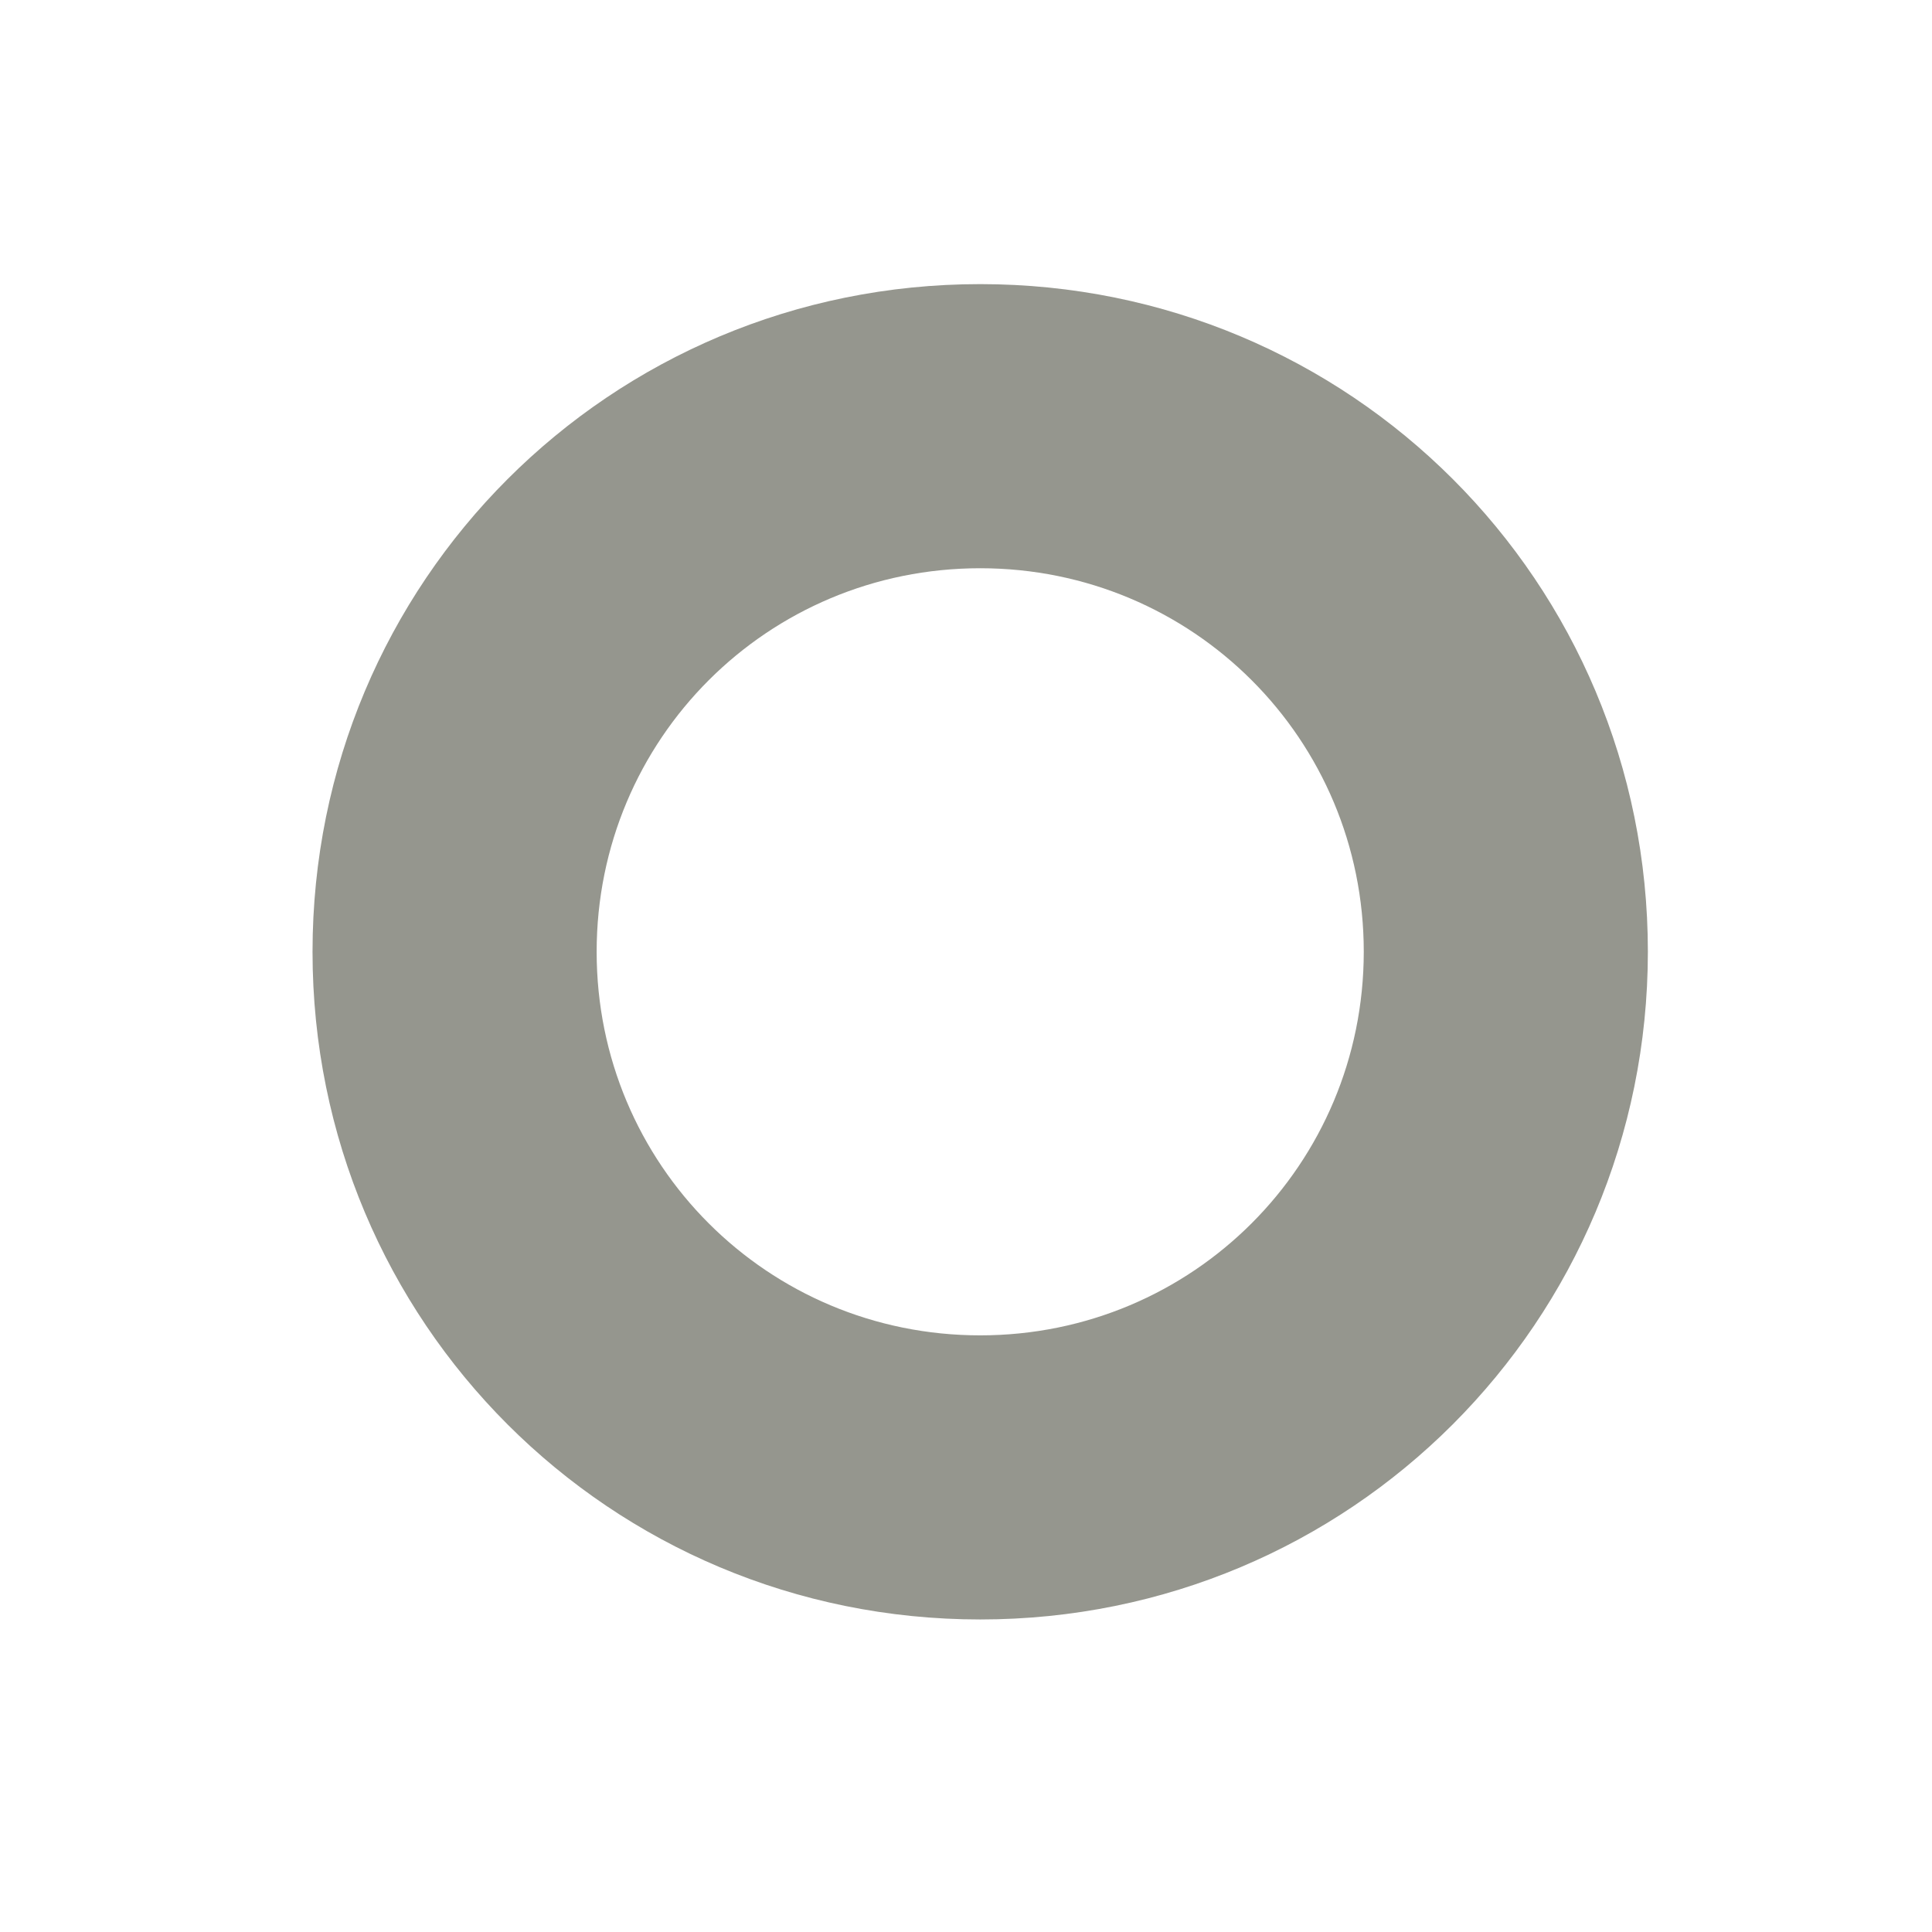
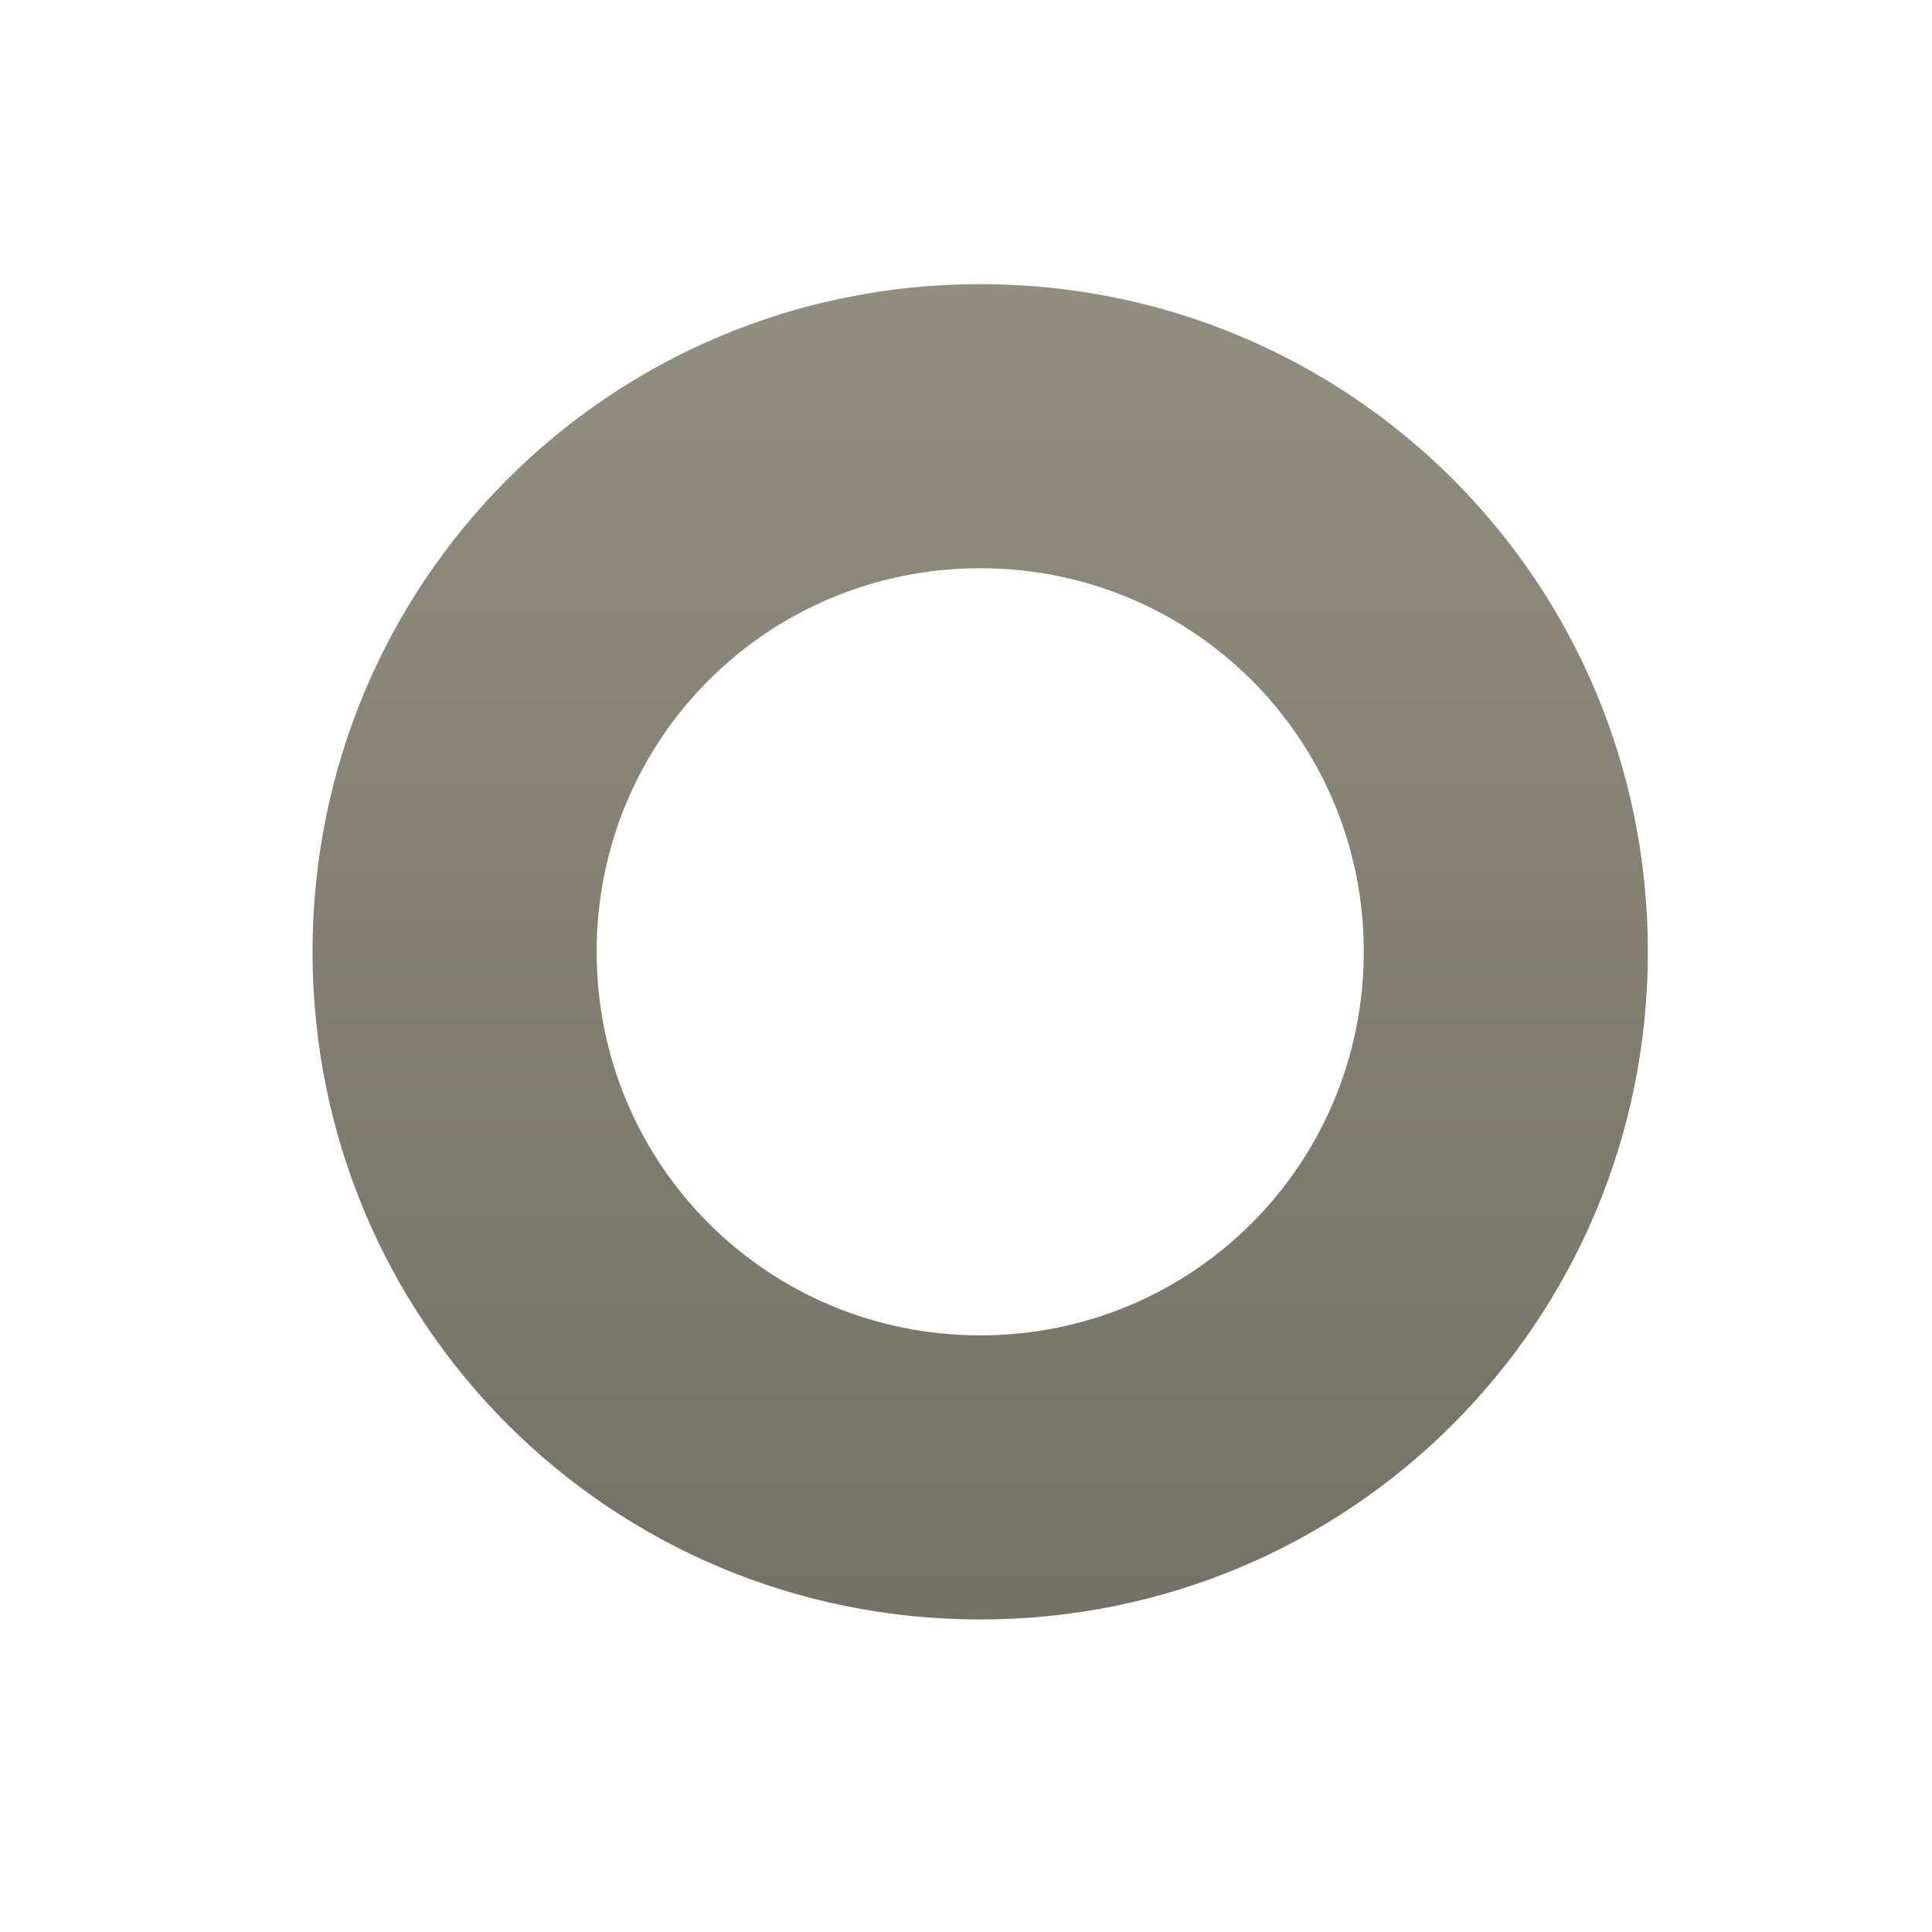
<svg xmlns="http://www.w3.org/2000/svg" width="150px" height="150px" viewBox="0 0 150 150" version="1.1">
+   <defs>
+     <linearGradient x1="50%" y1="0%" x2="50%" y2="98.615%" id="linearGradient-1">
+       <stop stop-color="#928E80" offset="0%" />
+       <stop stop-color="#747166" offset="100%" />
+     </linearGradient>
+   </defs>
  <g id="indicator-unread" stroke="none" stroke-width="1" fill="none" fill-rule="evenodd">
-     <g id="noun-dots-2561422-95978E" transform="translate(24.2647, 22.0588)" fill="#95968E" fill-rule="nonzero">
+     <g id="noun-dots-2561422-95978E" transform="translate(24.2647, 22.0588)" fill="url(#linearGradient-1)" fill-rule="nonzero">
      <path d="M51.838,0 C80.569,0 103.676,23.091 103.676,51.838 C103.659,80.569 80.568,103.676 51.838,103.676 C23.107,103.676 0,80.585 0,51.838 C0,23.107 23.091,0 51.838,0 Z M51.838,22.059 C35.324,22.059 22.059,35.333 22.059,51.838 C22.059,68.352 35.333,81.618 51.838,81.618 C68.342,81.618 81.608,68.343 81.618,51.838 C81.618,35.324 68.343,22.059 51.838,22.059 Z" id="Shape" />
    </g>
  </g>
</svg>
